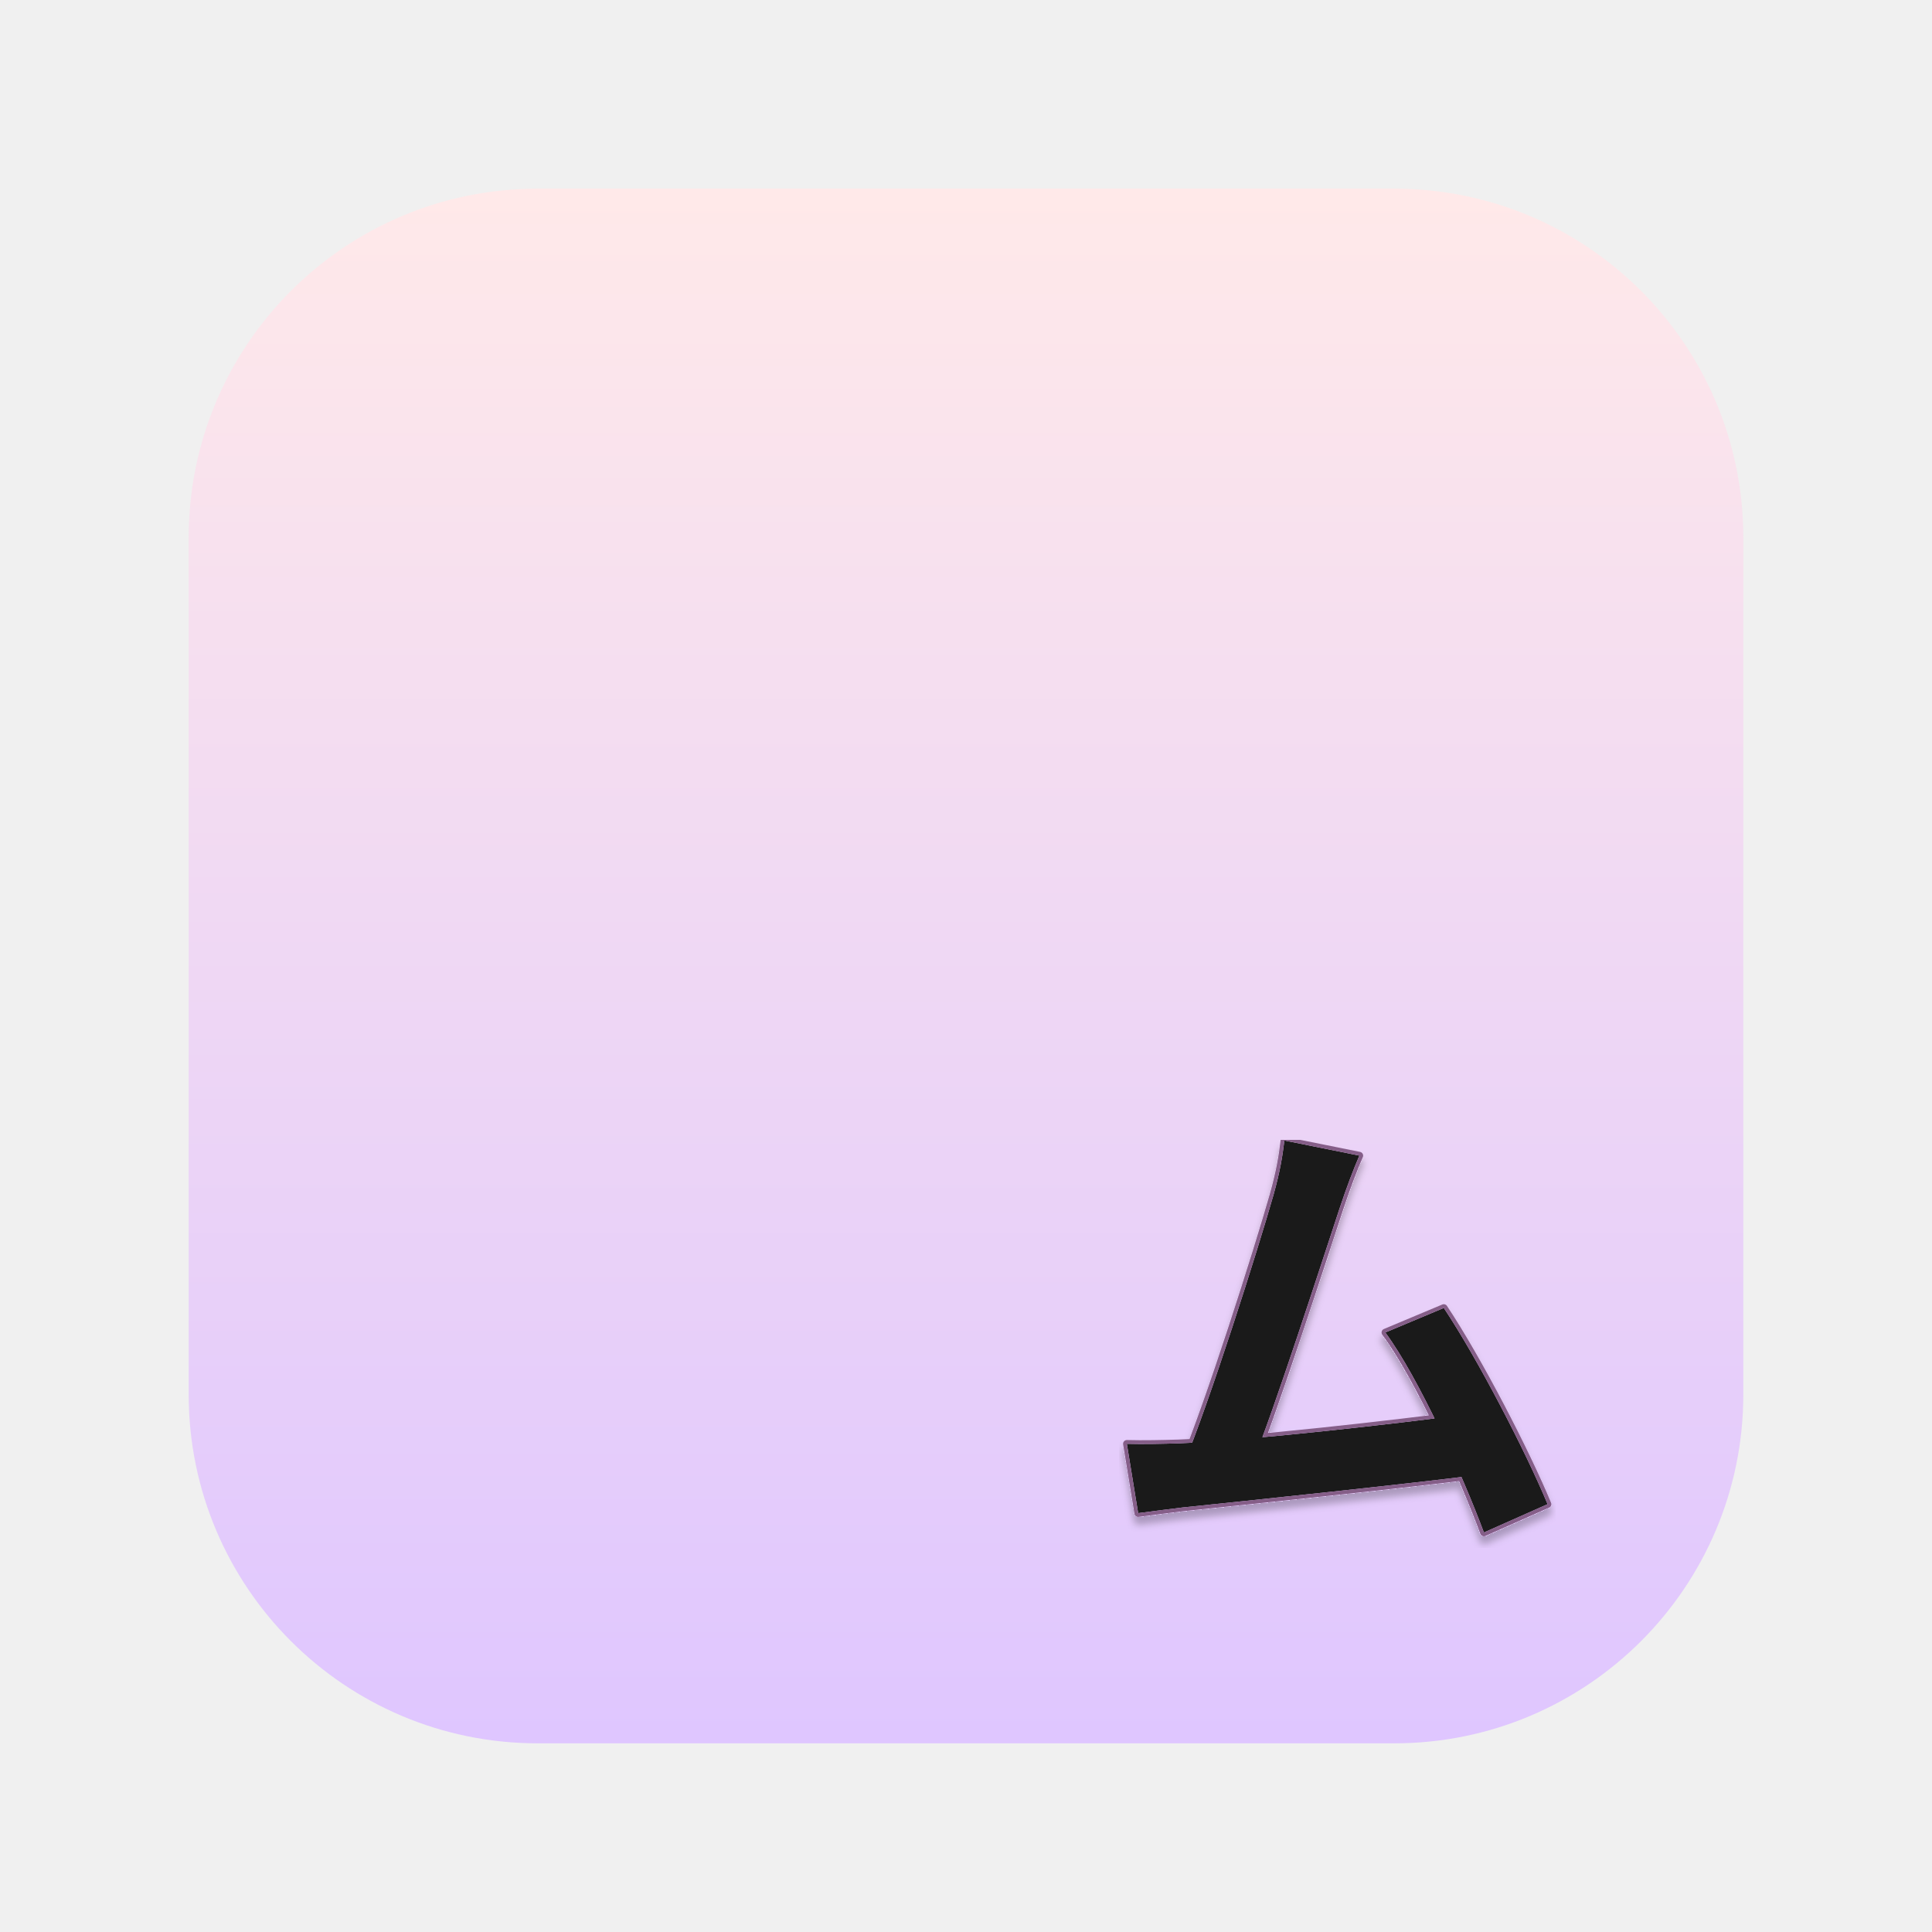
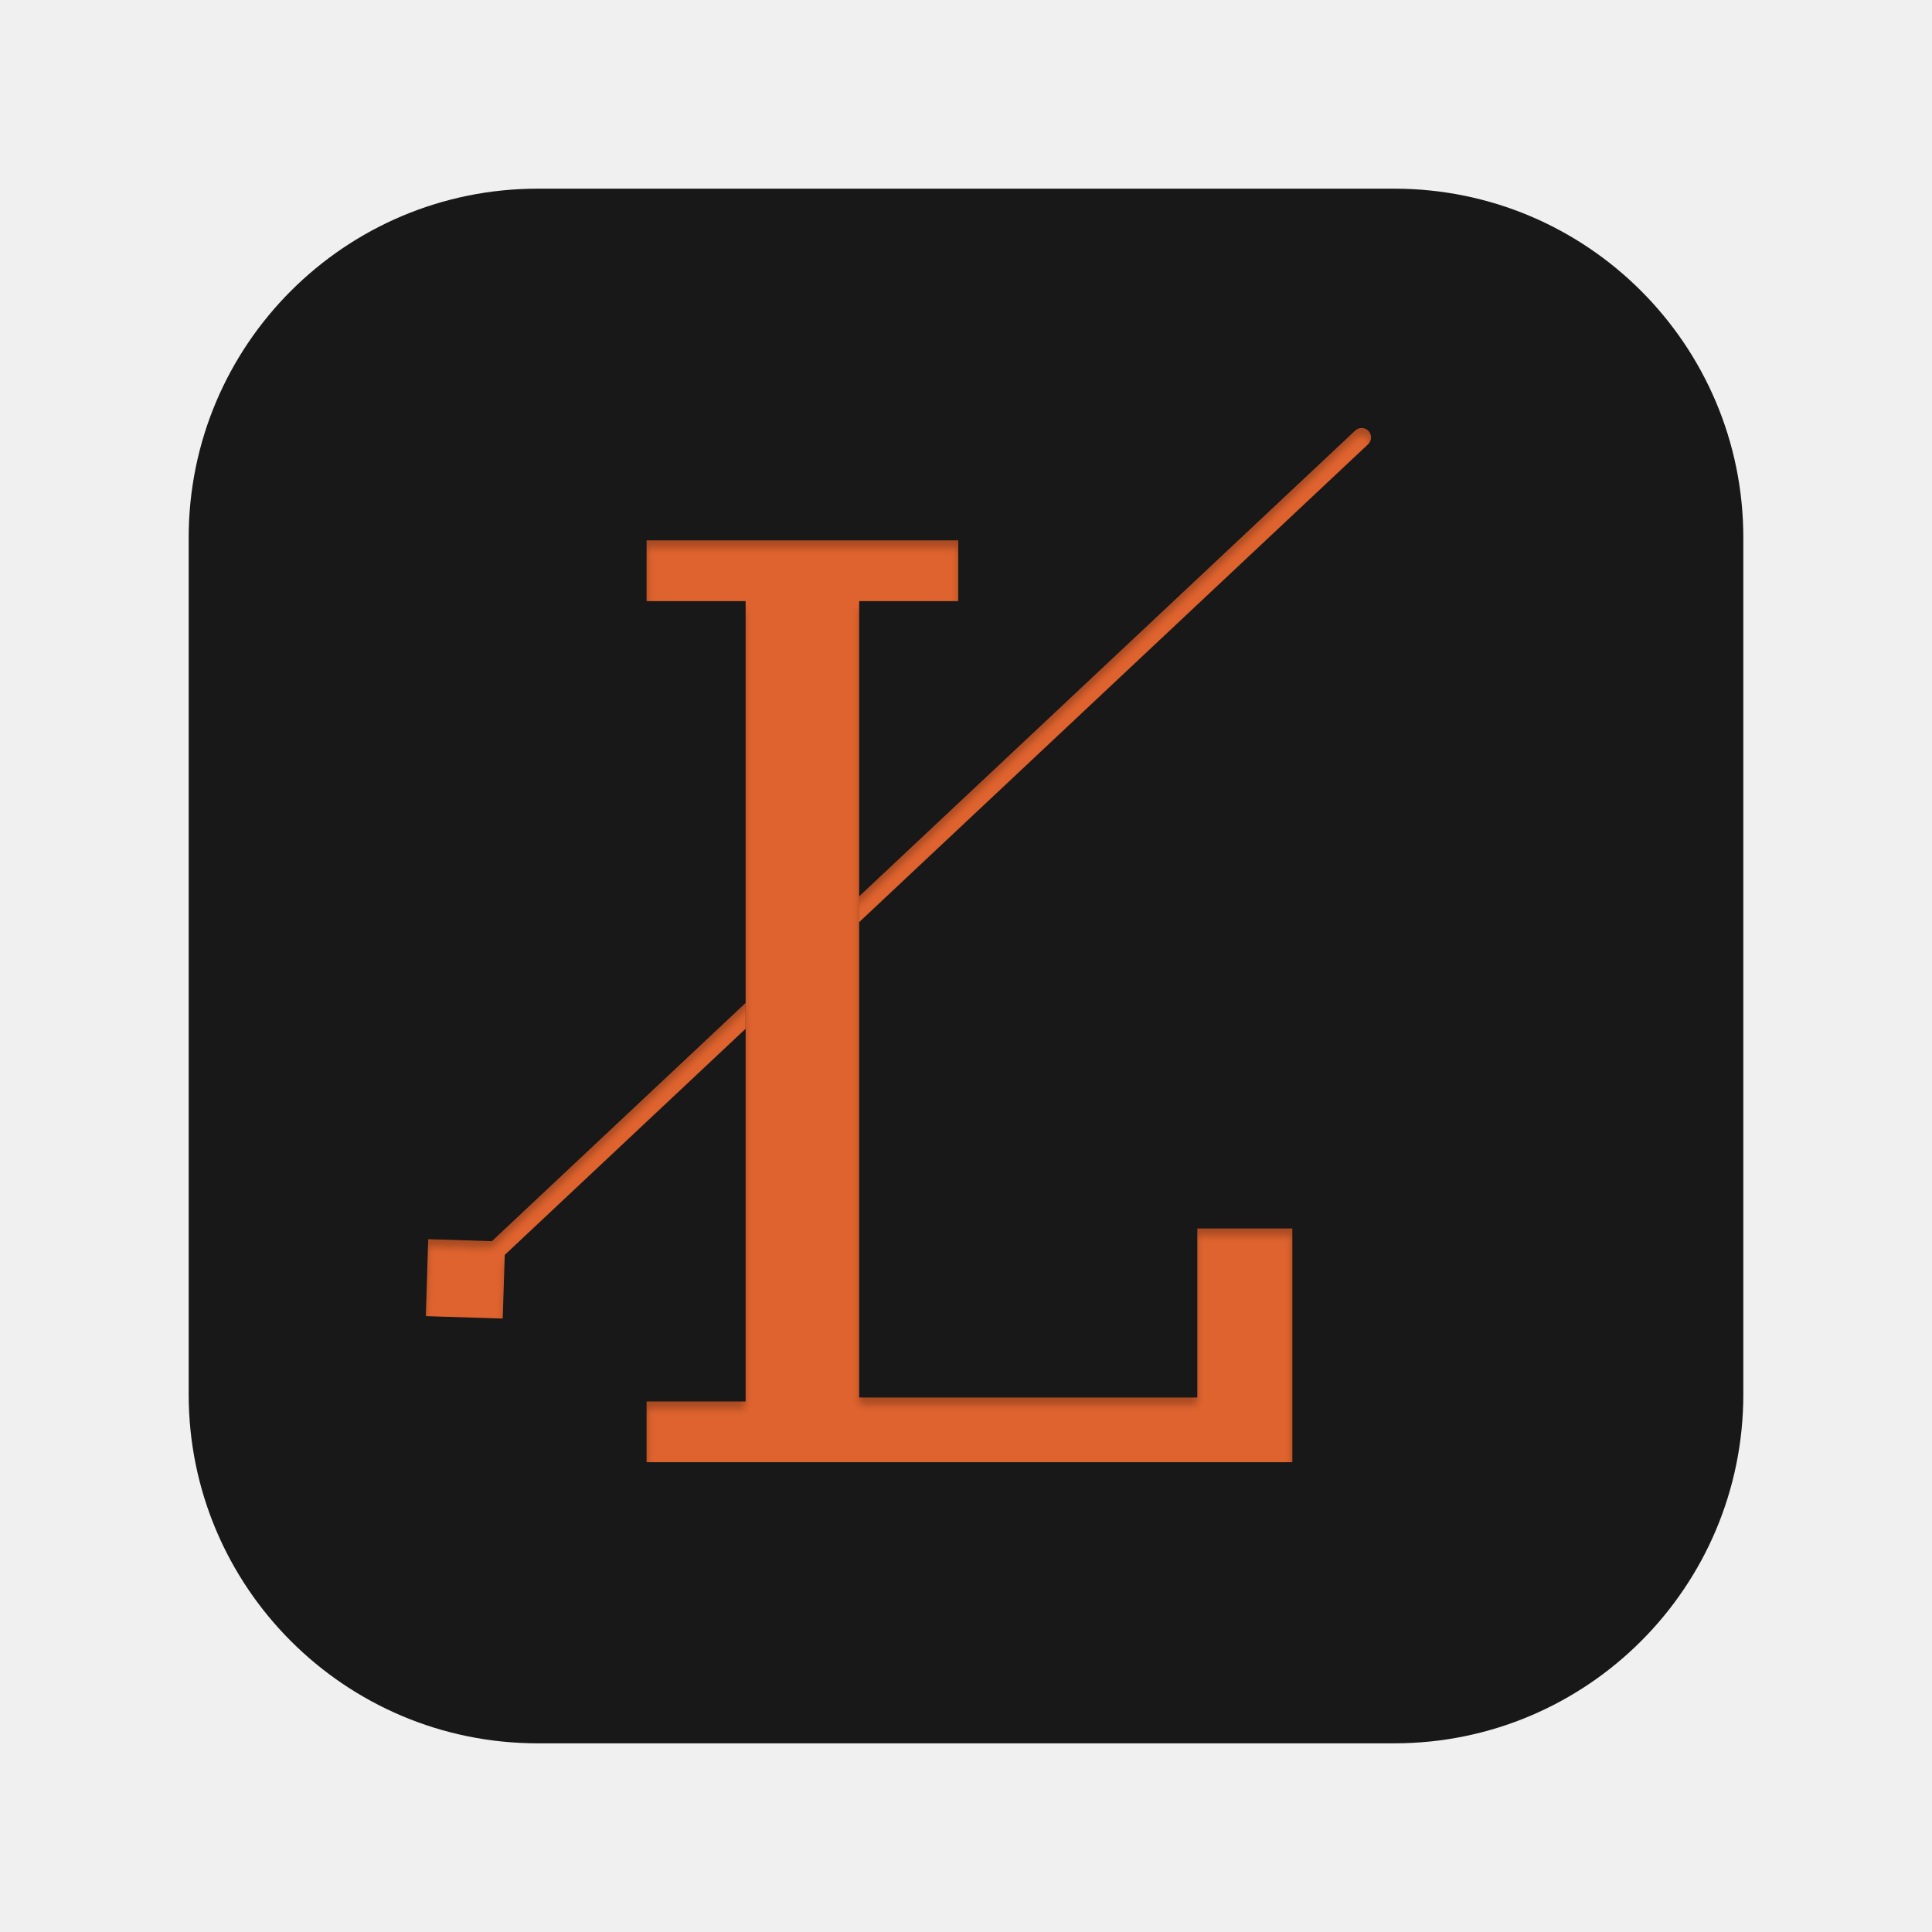
<svg xmlns="http://www.w3.org/2000/svg" width="1024" height="1024" viewBox="0 0 1024 1024" fill="none">
-   <rect x="100" y="100" width="824" height="824" rx="185" fill="url(#paint0_linear_2_169)" />
-   <g filter="url(#filter0_d_2_169)">
-     <mask id="path-2-outside-1_2_169" maskUnits="userSpaceOnUse" x="595" y="602" width="228" height="213" fill="black">
-       <rect fill="white" x="595" y="602" width="228" height="213" />
-       <path d="M720.5 612.5C717.25 620 713.75 629.25 710 640.5C700.75 668.5 674.75 749 664 775L627.25 776.25C640.75 744.25 666.75 662.25 675 633.25C678.5 620.75 679.75 612.75 680.75 604.5L720.5 612.5ZM765.25 693.25C783.25 720.25 808.75 769.5 820.25 797.25L786.5 812.25C775.25 782 752 730.25 734.25 706.25L765.25 693.25ZM624.75 765C659.5 763.75 741.25 754.5 776.25 749.75L783.5 781.75C746.5 786.5 660.5 795.5 626.75 799C620.5 799.75 611 801 603.25 802L597.25 765.25C605.75 765.5 616.75 765.25 624.75 765Z" />
-     </mask>
-     <path d="M720.5 612.5C717.25 620 713.75 629.25 710 640.5C700.75 668.5 674.75 749 664 775L627.25 776.25C640.75 744.25 666.75 662.25 675 633.25C678.5 620.75 679.75 612.75 680.75 604.5L720.5 612.5ZM765.25 693.25C783.25 720.25 808.75 769.5 820.25 797.25L786.5 812.25C775.25 782 752 730.25 734.25 706.25L765.25 693.25ZM624.75 765C659.5 763.75 741.25 754.5 776.25 749.75L783.5 781.75C746.5 786.5 660.5 795.5 626.75 799C620.5 799.75 611 801 603.25 802L597.25 765.25C605.75 765.5 616.75 765.25 624.75 765Z" fill="#1A1A1A" />
-     <path d="M720.5 612.5L722.335 613.295C722.575 612.741 722.552 612.109 722.272 611.574C721.993 611.039 721.486 610.658 720.895 610.539L720.5 612.5ZM710 640.5L708.103 639.868L708.101 639.873L710 640.5ZM664 775L664.068 776.999C664.852 776.972 665.548 776.489 665.848 775.764L664 775ZM627.25 776.25L625.407 775.473C625.142 776.101 625.216 776.822 625.602 777.384C625.989 777.946 626.636 778.272 627.318 778.249L627.25 776.25ZM675 633.25L676.924 633.797L676.926 633.789L675 633.25ZM680.75 604.5L681.145 602.539C680.598 602.429 680.03 602.552 679.579 602.879C679.127 603.206 678.832 603.706 678.765 604.259L680.75 604.5ZM765.25 693.25L766.914 692.141C766.383 691.343 765.36 691.035 764.477 691.406L765.25 693.25ZM820.25 797.25L821.062 799.078C822.054 798.637 822.513 797.486 822.098 796.484L820.25 797.25ZM786.5 812.25L784.625 812.947C784.818 813.465 785.216 813.879 785.724 814.093C786.233 814.308 786.808 814.302 787.312 814.078L786.5 812.25ZM734.25 706.25L733.477 704.406C732.91 704.643 732.485 705.127 732.322 705.72C732.159 706.312 732.277 706.946 732.642 707.439L734.25 706.25ZM624.75 765L624.812 766.999L624.822 766.999L624.75 765ZM776.25 749.75L778.201 749.308C777.972 748.297 777.008 747.629 775.981 747.768L776.25 749.75ZM783.5 781.75L783.755 783.734C784.314 783.662 784.816 783.358 785.139 782.896C785.462 782.434 785.575 781.858 785.451 781.308L783.5 781.75ZM626.75 799L626.544 797.011C626.533 797.012 626.522 797.013 626.512 797.014L626.75 799ZM603.25 802L601.276 802.322C601.45 803.387 602.436 804.122 603.506 803.984L603.25 802ZM597.25 765.25L597.309 763.251C596.712 763.233 596.139 763.483 595.745 763.932C595.352 764.382 595.18 764.983 595.276 765.572L597.25 765.25ZM718.665 611.705C715.386 619.271 711.866 628.578 708.103 639.868L711.897 641.132C715.634 629.922 719.114 620.729 722.335 613.295L718.665 611.705ZM708.101 639.873C698.827 667.945 672.865 748.325 662.152 774.236L665.848 775.764C676.635 749.675 702.673 669.055 711.899 641.127L708.101 639.873ZM663.932 773.001L627.182 774.251L627.318 778.249L664.068 776.999L663.932 773.001ZM629.093 777.027C642.643 744.909 668.67 662.811 676.924 633.797L673.076 632.703C664.83 661.689 638.857 743.591 625.407 775.473L629.093 777.027ZM676.926 633.789C680.459 621.17 681.726 613.067 682.735 604.741L678.765 604.259C677.774 612.433 676.541 620.329 673.074 632.711L676.926 633.789ZM680.355 606.461L720.105 614.461L720.895 610.539L681.145 602.539L680.355 606.461ZM763.586 694.359C781.504 721.237 806.945 770.369 818.402 798.016L822.098 796.484C810.555 768.631 784.996 719.263 766.914 692.141L763.586 694.359ZM819.438 795.422L785.688 810.422L787.312 814.078L821.062 799.078L819.438 795.422ZM788.375 811.553C777.115 781.276 753.785 729.301 735.858 705.061L732.642 707.439C750.215 731.199 773.386 782.724 784.625 812.947L788.375 811.553ZM735.023 708.094L766.023 695.094L764.477 691.406L733.477 704.406L735.023 708.094ZM624.822 766.999C659.679 765.745 741.514 756.482 776.519 751.732L775.981 747.768C740.986 752.518 659.321 761.755 624.678 763.001L624.822 766.999ZM774.299 750.192L781.549 782.192L785.451 781.308L778.201 749.308L774.299 750.192ZM783.245 779.766C746.275 784.512 660.305 793.51 626.544 797.011L626.956 800.989C660.695 797.49 746.725 788.488 783.755 783.734L783.245 779.766ZM626.512 797.014C620.25 797.766 610.734 799.018 602.994 800.016L603.506 803.984C611.266 802.982 620.75 801.734 626.988 800.986L626.512 797.014ZM605.224 801.678L599.224 764.928L595.276 765.572L601.276 802.322L605.224 801.678ZM597.191 767.249C605.757 767.501 616.811 767.249 624.812 766.999L624.688 763.001C616.689 763.251 605.743 763.499 597.309 763.251L597.191 767.249Z" fill="#855E88" mask="url(#path-2-outside-1_2_169)" />
+   <g clip-path="url(#clip0_2_169)">
+     <rect x="100" y="100" width="824" height="824" rx="185" fill="#181818" />
+     <g filter="url(#filter0_i_2_169)">
+       <path d="M725.134 235.468C727.147 233.577 727.246 230.413 725.356 228.4C723.466 226.387 720.302 226.287 718.289 228.177L725.134 235.468ZM225.667 697.582L266.471 698.867L267.756 658.063L226.951 656.778L225.667 697.582ZM718.289 228.177L243.289 674.177L250.134 681.468L725.134 235.468L718.289 228.177Z" fill="#DF632E" />
+     </g>
+     <g filter="url(#filter1_i_2_169)">
+       <path d="M342.688 742.8H395.188V318.6H342.688V286.4H507.888V318.6H455.388V740.7H634.588V651.1H684.988V775H342.688V742.8Z" fill="#DF632E" />
+     </g>
  </g>
  <defs>
-     <filter id="filter0_d_2_169" x="593.25" y="604.5" width="231" height="215.75" filterUnits="userSpaceOnUse" color-interpolation-filters="sRGB">
+     <filter id="filter0_i_2_169" x="225.667" y="226.823" width="501.045" height="476.045" filterUnits="userSpaceOnUse" color-interpolation-filters="sRGB">
      <feFlood flood-opacity="0" result="BackgroundImageFix" />
+       <feBlend mode="normal" in="SourceGraphic" in2="BackgroundImageFix" result="shape" />
      <feColorMatrix in="SourceAlpha" type="matrix" values="0 0 0 0 0 0 0 0 0 0 0 0 0 0 0 0 0 0 127 0" result="hardAlpha" />
      <feOffset dy="4" />
      <feGaussianBlur stdDeviation="2" />
-       <feComposite in2="hardAlpha" operator="out" />
+       <feComposite in2="hardAlpha" operator="arithmetic" k2="-1" k3="1" />
      <feColorMatrix type="matrix" values="0 0 0 0 0 0 0 0 0 0 0 0 0 0 0 0 0 0 0.25 0" />
-       <feBlend mode="normal" in2="BackgroundImageFix" result="effect1_dropShadow_2_169" />
-       <feBlend mode="normal" in="SourceGraphic" in2="effect1_dropShadow_2_169" result="shape" />
+       <feBlend mode="normal" in2="shape" result="effect1_innerShadow_2_169" />
    </filter>
-     <linearGradient id="paint0_linear_2_169" x1="512" y1="100" x2="512" y2="924" gradientUnits="userSpaceOnUse">
-       <stop stop-color="white" />
-       <stop offset="0" stop-color="#FFE9E9" />
-       <stop offset="1" stop-color="#DFC6FF" />
-     </linearGradient>
+     <filter id="filter1_i_2_169" x="342.688" y="286.4" width="342.3" height="492.6" filterUnits="userSpaceOnUse" color-interpolation-filters="sRGB">
+       <feFlood flood-opacity="0" result="BackgroundImageFix" />
+       <feBlend mode="normal" in="SourceGraphic" in2="BackgroundImageFix" result="shape" />
+       <feColorMatrix in="SourceAlpha" type="matrix" values="0 0 0 0 0 0 0 0 0 0 0 0 0 0 0 0 0 0 127 0" result="hardAlpha" />
+       <feOffset dy="4" />
+       <feGaussianBlur stdDeviation="2" />
+       <feComposite in2="hardAlpha" operator="arithmetic" k2="-1" k3="1" />
+       <feColorMatrix type="matrix" values="0 0 0 0 0 0 0 0 0 0 0 0 0 0 0 0 0 0 0.25 0" />
+       <feBlend mode="normal" in2="shape" result="effect1_innerShadow_2_169" />
+     </filter>
+     <clipPath id="clip0_2_169">
+       <rect x="100" y="100" width="824" height="824" rx="185" fill="white" />
+     </clipPath>
  </defs>
</svg>
